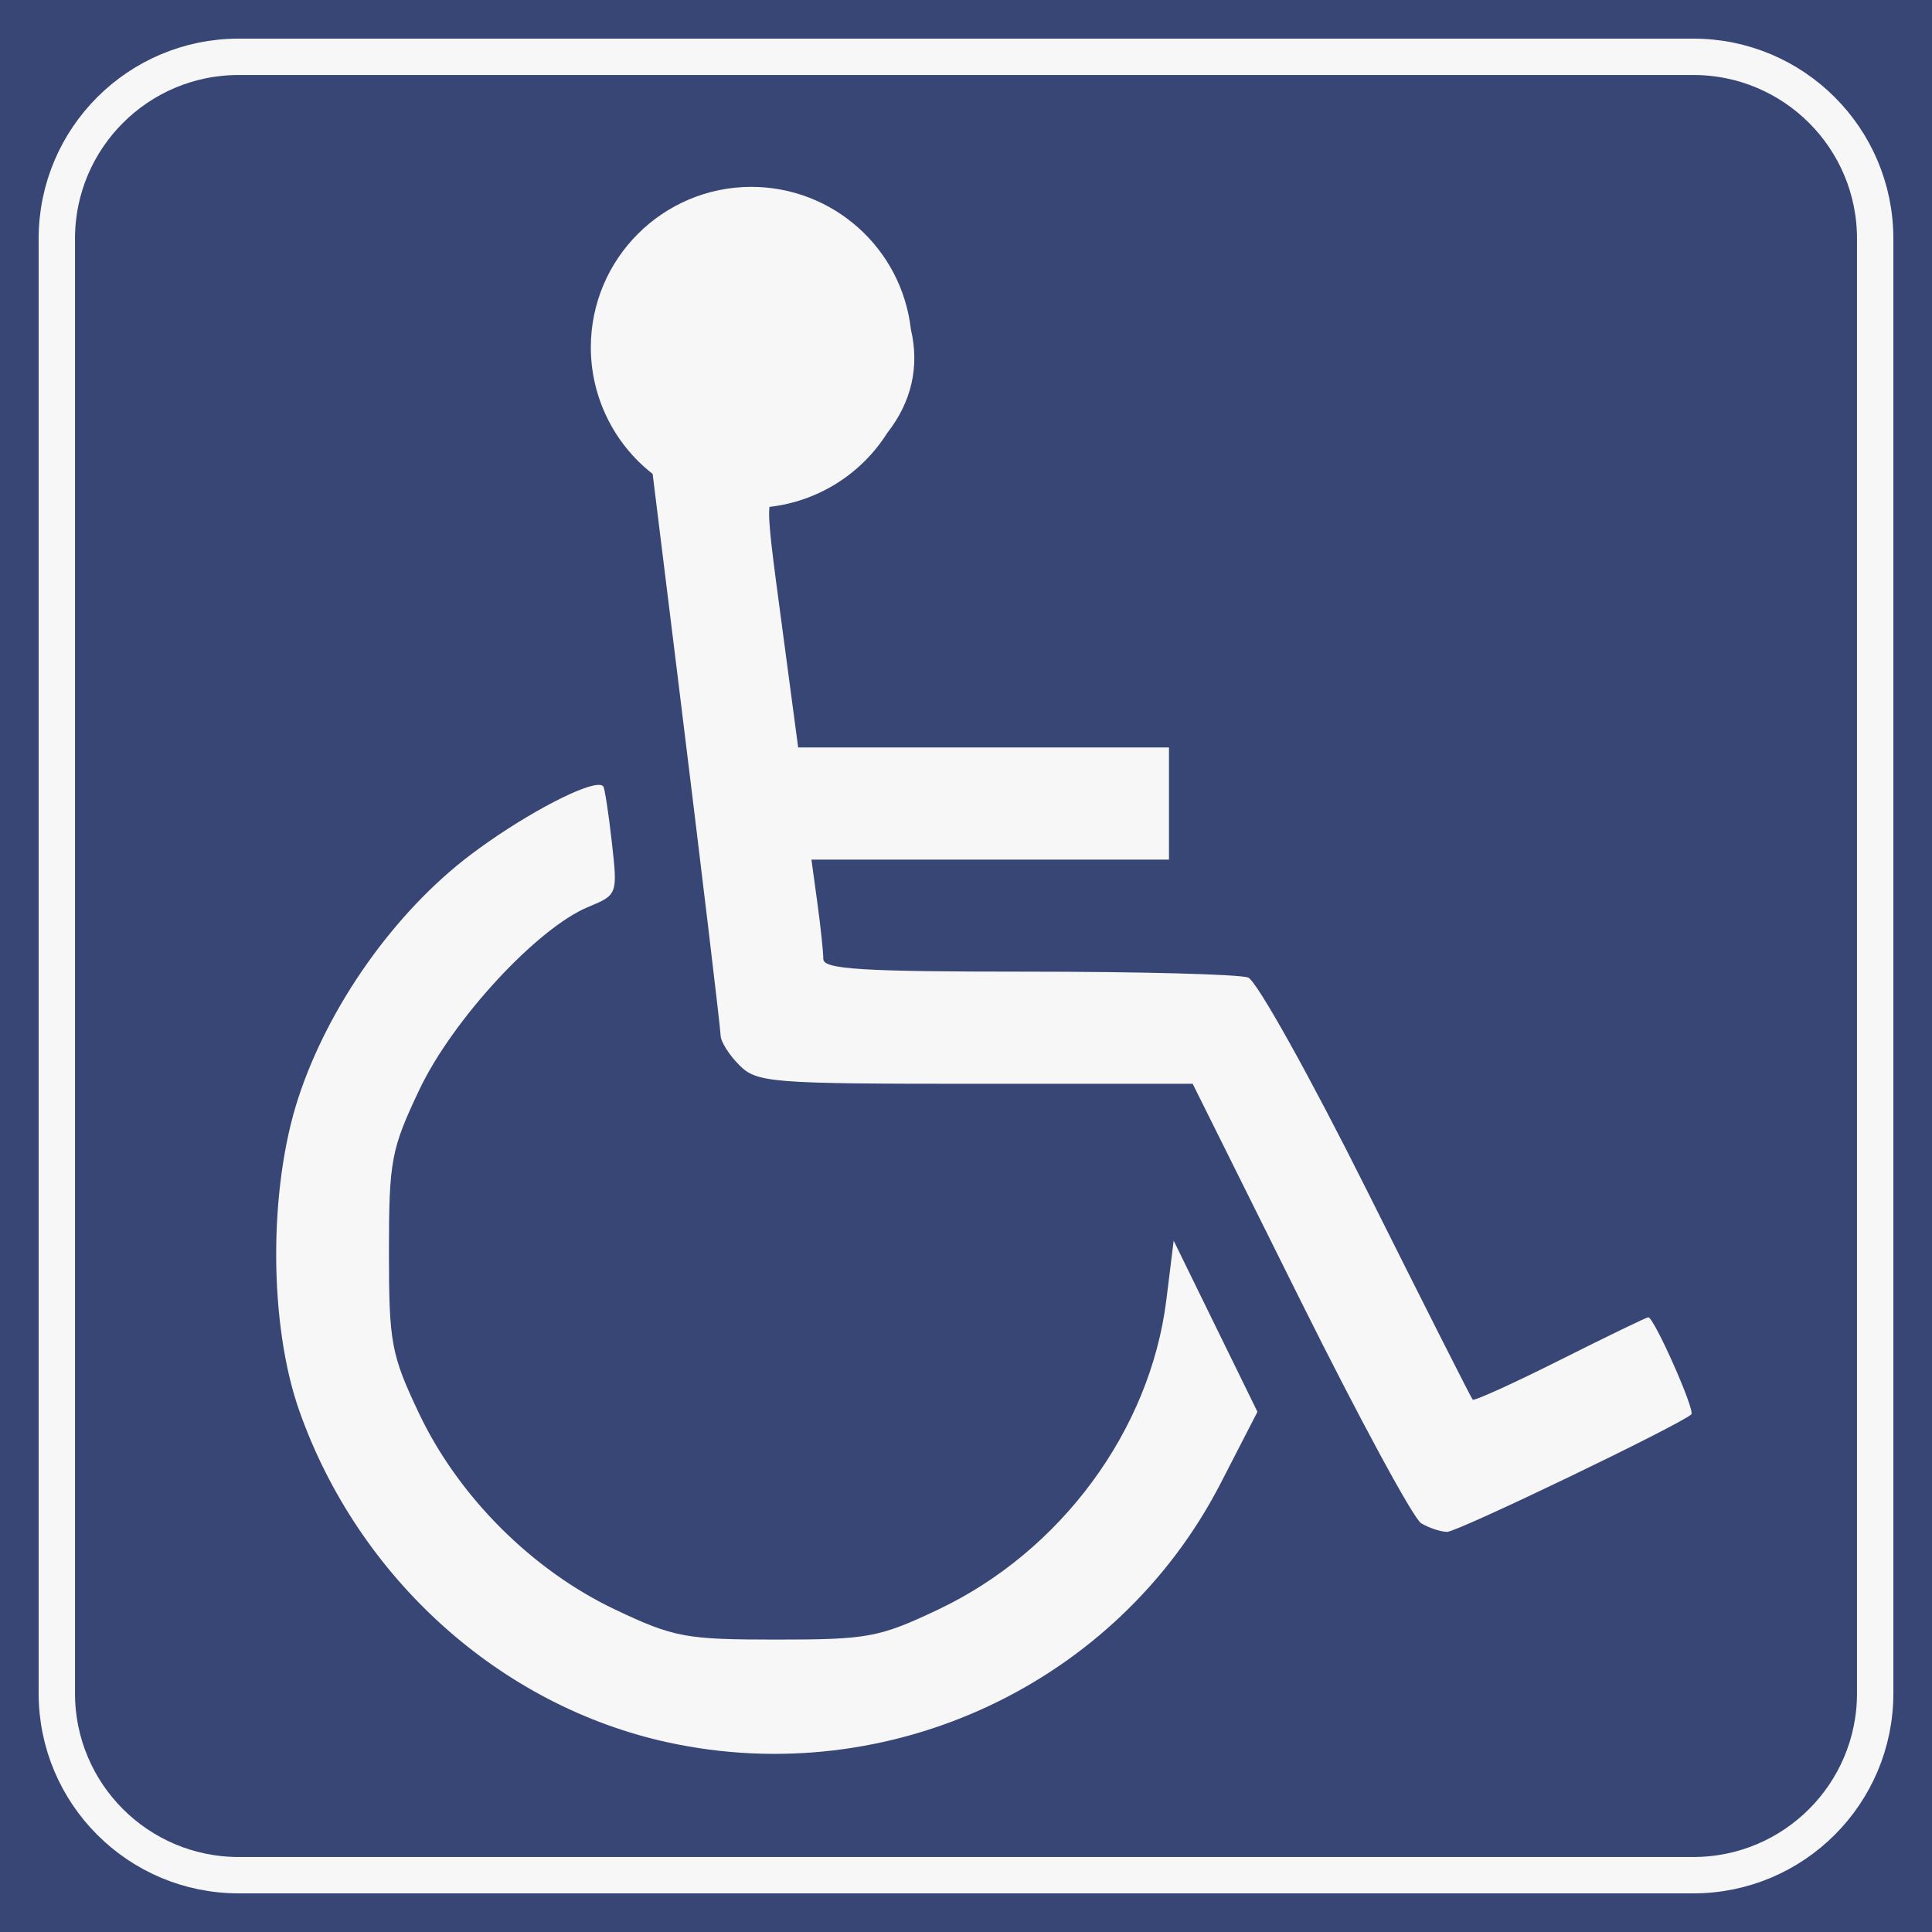
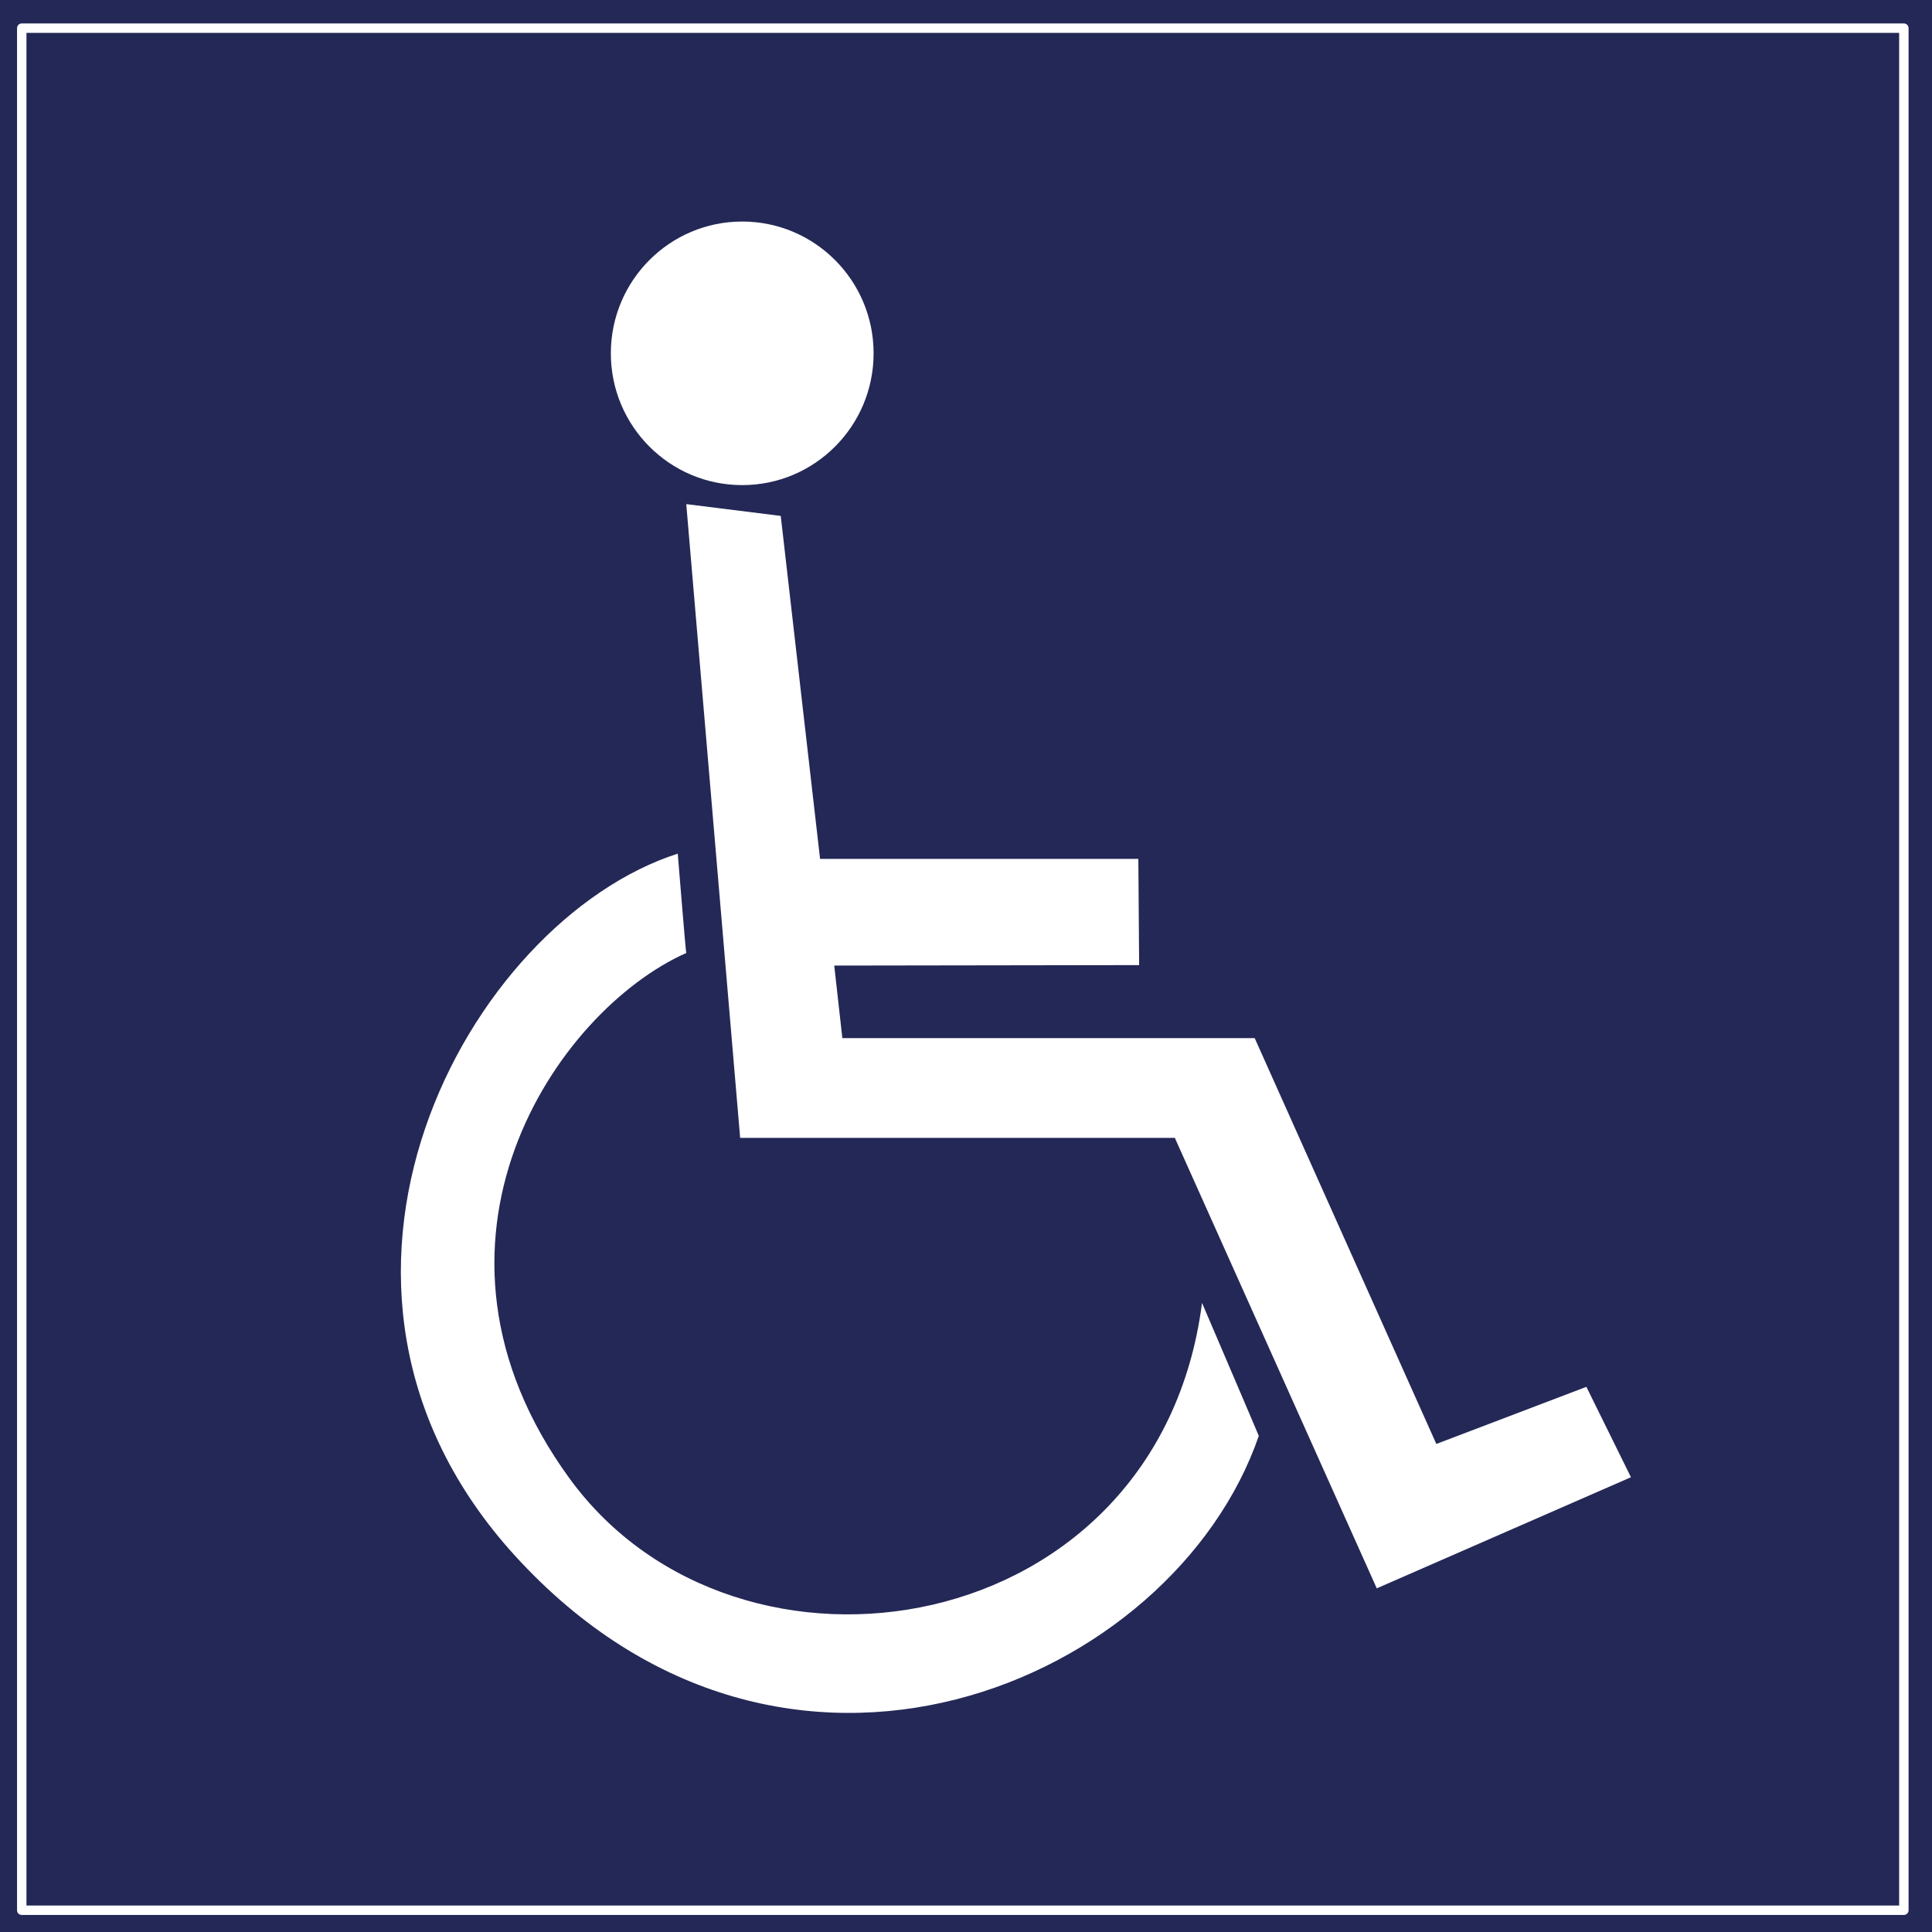
- <svg xmlns="http://www.w3.org/2000/svg" version="1.1" id="svg2" width="100" height="100" viewBox="0 0 100 100">
-   <defs id="defs6" />
-   <g id="layer3" style="display:inline">
-     <rect style="opacity:1;fill:#384675;fill-opacity:1;fill-rule:nonzero;stroke:none;stroke-width:2;stroke-linecap:butt;stroke-linejoin:miter;stroke-miterlimit:4;stroke-dasharray:none;stroke-dashoffset:0;stroke-opacity:1" id="rect5053" width="100" height="100" x="0" y="0" />
+ <svg xmlns="http://www.w3.org/2000/svg" version="1.1" id="Ebene_1" x="0px" y="0px" viewBox="2429.326 0 453.5 453.5" enable-background="new 2429.326 0 35 35" xml:space="preserve" width="453.5" height="453.5">
+   <defs id="defs54" />
+   <g id="g10" transform="matrix(13.4259,0,0,13.4259,-30194.669,-8.310648)">
+     <polygon points="2429.93,34.397 2429.93,0.619 2463.708,0.619 2463.708,34.397 " id="polygon12" style="fill:#232856" />
  </g>
-   <g id="layer4" style="display:inline">
-     <rect style="opacity:1;fill:none;fill-opacity:1;fill-rule:nonzero;stroke:#f7f7f7;stroke-width:1.882;stroke-linecap:butt;stroke-linejoin:miter;stroke-miterlimit:4;stroke-dasharray:none;stroke-dashoffset:0;stroke-opacity:1" id="rect5056" width="94.118" height="94.118" x="2.941" y="2.941" rx="9.412" ry="9.412" />
+   <g id="g40" transform="matrix(11.83398,0,0,11.83398,-26298.284,20.31066)">
+     <ellipse cx="2442.275" cy="5.292" rx="2.606" ry="2.614" id="ellipse42" style="fill:#ffffff" />
  </g>
-   <path style="display:inline;fill:#f7f7f7;fill-opacity:1;stroke-width:0.484" d="m 38.896,9.672 a 8.314,8.314 0 0 0 -8.315,8.315 8.314,8.314 0 0 0 3.2,6.543 l 1.291,10.451 c 1.225,9.919 2.226,18.293 2.226,18.609 0,0.315 0.435,1.008 0.967,1.54 0.912,0.912 1.612,0.967 12.218,0.967 h 11.25 l 5.552,11.158 c 3.054,6.138 5.878,11.355 6.277,11.591 0.399,0.237 1.002,0.436 1.338,0.444 0.52,0.012 12.056,-5.538 12.644,-6.084 0.211,-0.195 -1.931,-5.023 -2.228,-5.023 -0.093,0 -2.146,0.993 -4.562,2.207 -2.416,1.213 -4.454,2.138 -4.529,2.055 -0.076,-0.083 -2.543,-4.963 -5.482,-10.845 -2.939,-5.882 -5.701,-10.834 -6.138,-11.002 -0.437,-0.168 -5.563,-0.305 -11.392,-0.305 -8.615,0 -10.599,-0.122 -10.599,-0.656 0,-0.362 -0.138,-1.668 -0.307,-2.902 l -0.307,-2.243 h 9.252 9.254 V 41.59 38.688 H 50.912 41.313 l -0.798,-5.99 c -0.532,-3.993 -0.775,-5.704 -0.688,-6.462 a 8.314,8.314 0 0 0 6.091,-3.817 c 1.264,-1.615 1.684,-3.44 1.229,-5.372 A 8.314,8.314 0 0 0 38.896,9.672 Z M 30.931,40.627 c -0.998,0.068 -4.076,1.73 -6.56,3.605 -3.926,2.964 -7.361,7.806 -8.928,12.587 -1.548,4.722 -1.528,11.732 0.047,16.2 3.057,8.673 10.4,15.279 19.082,17.167 11.468,2.494 23.268,-3.038 28.609,-13.412 l 1.904,-3.699 -2.168,-4.429 -2.168,-4.429 -0.38,3.071 c -0.837,6.744 -5.46,13.016 -11.817,16.026 -3.04,1.44 -3.642,1.551 -8.353,1.551 -4.712,0 -5.314,-0.111 -8.353,-1.551 -4.303,-2.038 -8.123,-5.86 -10.161,-10.163 -1.44,-3.04 -1.553,-3.642 -1.553,-8.353 0,-4.723 0.111,-5.308 1.57,-8.387 1.718,-3.628 6.098,-8.371 8.741,-9.466 1.523,-0.631 1.529,-0.65 1.225,-3.358 -0.169,-1.497 -0.368,-2.796 -0.444,-2.887 -0.05,-0.059 -0.151,-0.083 -0.294,-0.073 z" id="path3706-6-3-2-3" />
+   <polygon points="2459.903,27.585 2454.861,29.789 2450.856,20.854 2442.234,20.854 2441.165,8.283 2443.039,8.517 2443.819,15.32 2450.132,15.32 2450.148,17.427 2444.1,17.436 2444.261,18.875 2452.44,18.875 2456.043,26.925 2459.019,25.792 " id="polygon46" style="fill:#ffffff" transform="matrix(11.83398,0,0,11.83398,-26298.284,20.31066)" />
+   <path d="m 2588.416,200.377 c -49.206,15.798 -96.127,101.169 -38.259,164.741 63.288,69.477 154.658,29.975 174.646,-28.07 0,-0.095 -13.325,-31.218 -13.325,-31.218 -10.272,79.761 -108.967,95.453 -148.469,41.206 -40.259,-55.3 -3.136,-109.737 27.407,-123.346 -0.118,0 -2,-23.408 -2,-23.313 z" id="path50" style="fill:#ffffff" />
+   <rect style="opacity:1;fill:none;fill-opacity:1;fill-rule:nonzero;stroke:#ffffff;stroke-width:2.212;stroke-linejoin:round;stroke-miterlimit:4;stroke-dasharray:none;stroke-dashoffset:0;stroke-opacity:1" id="rect3443" width="441.788" height="441.788" x="2434.432" y="6.606" />
</svg>
